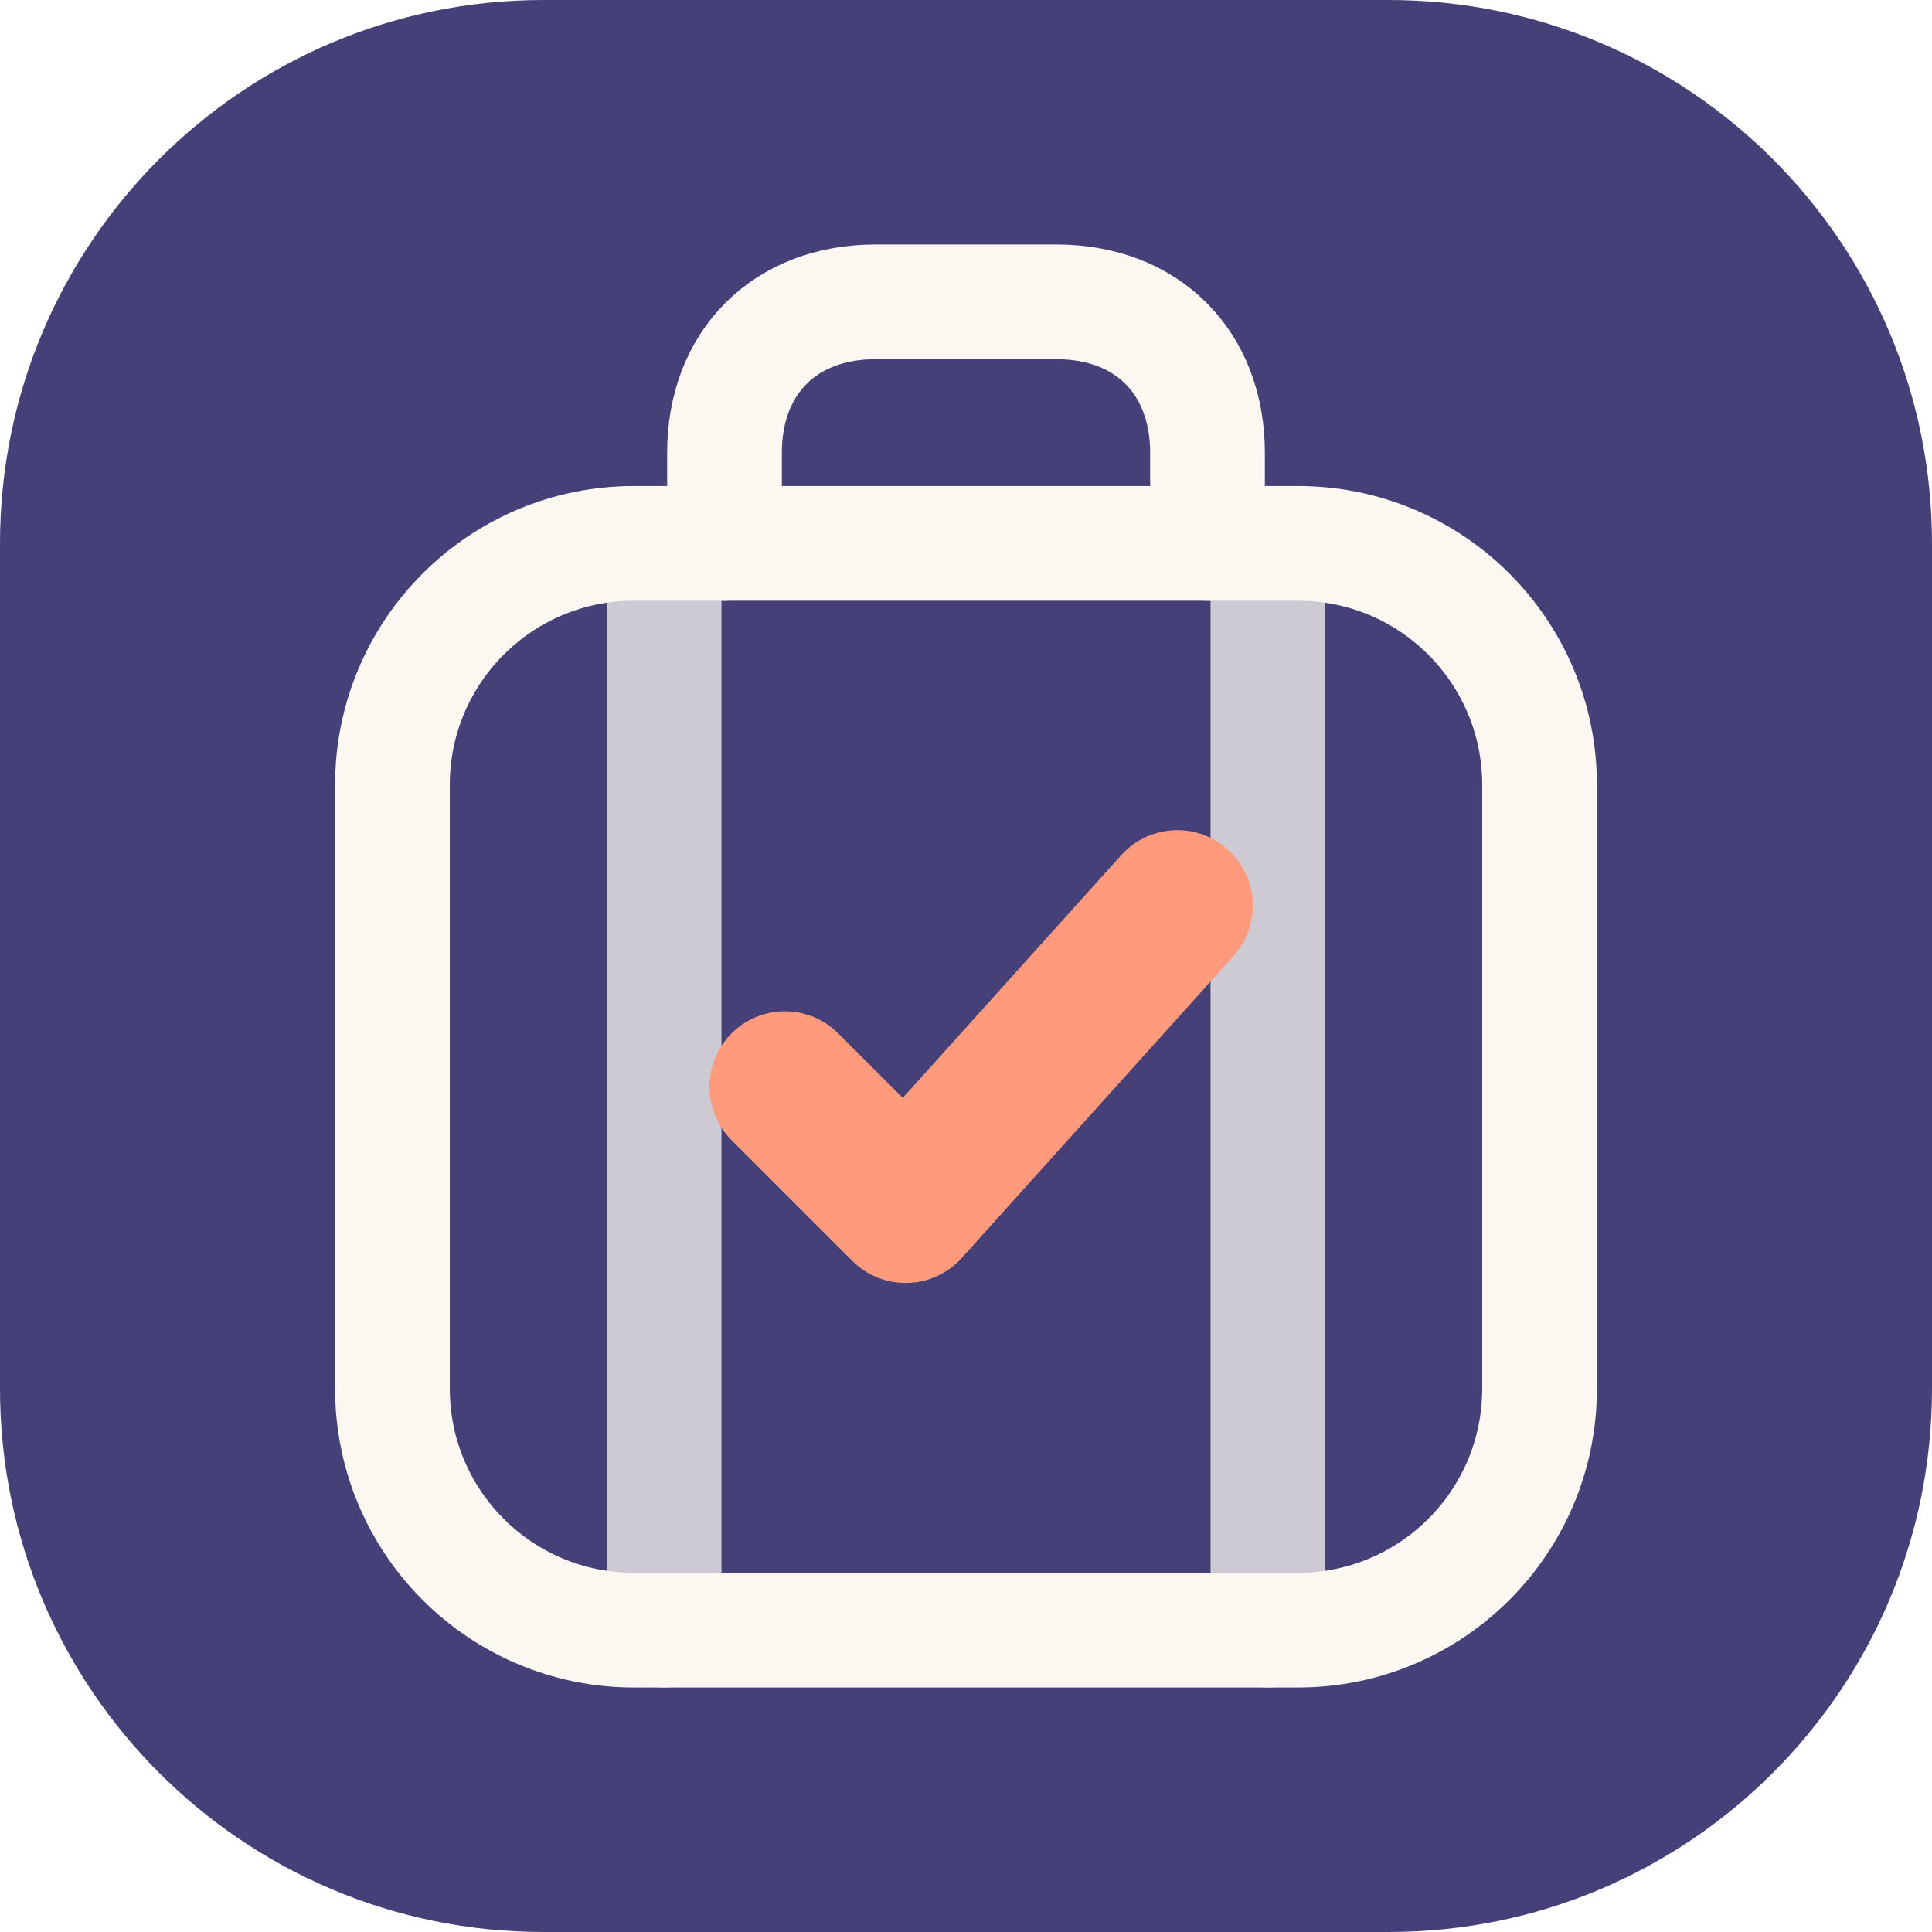
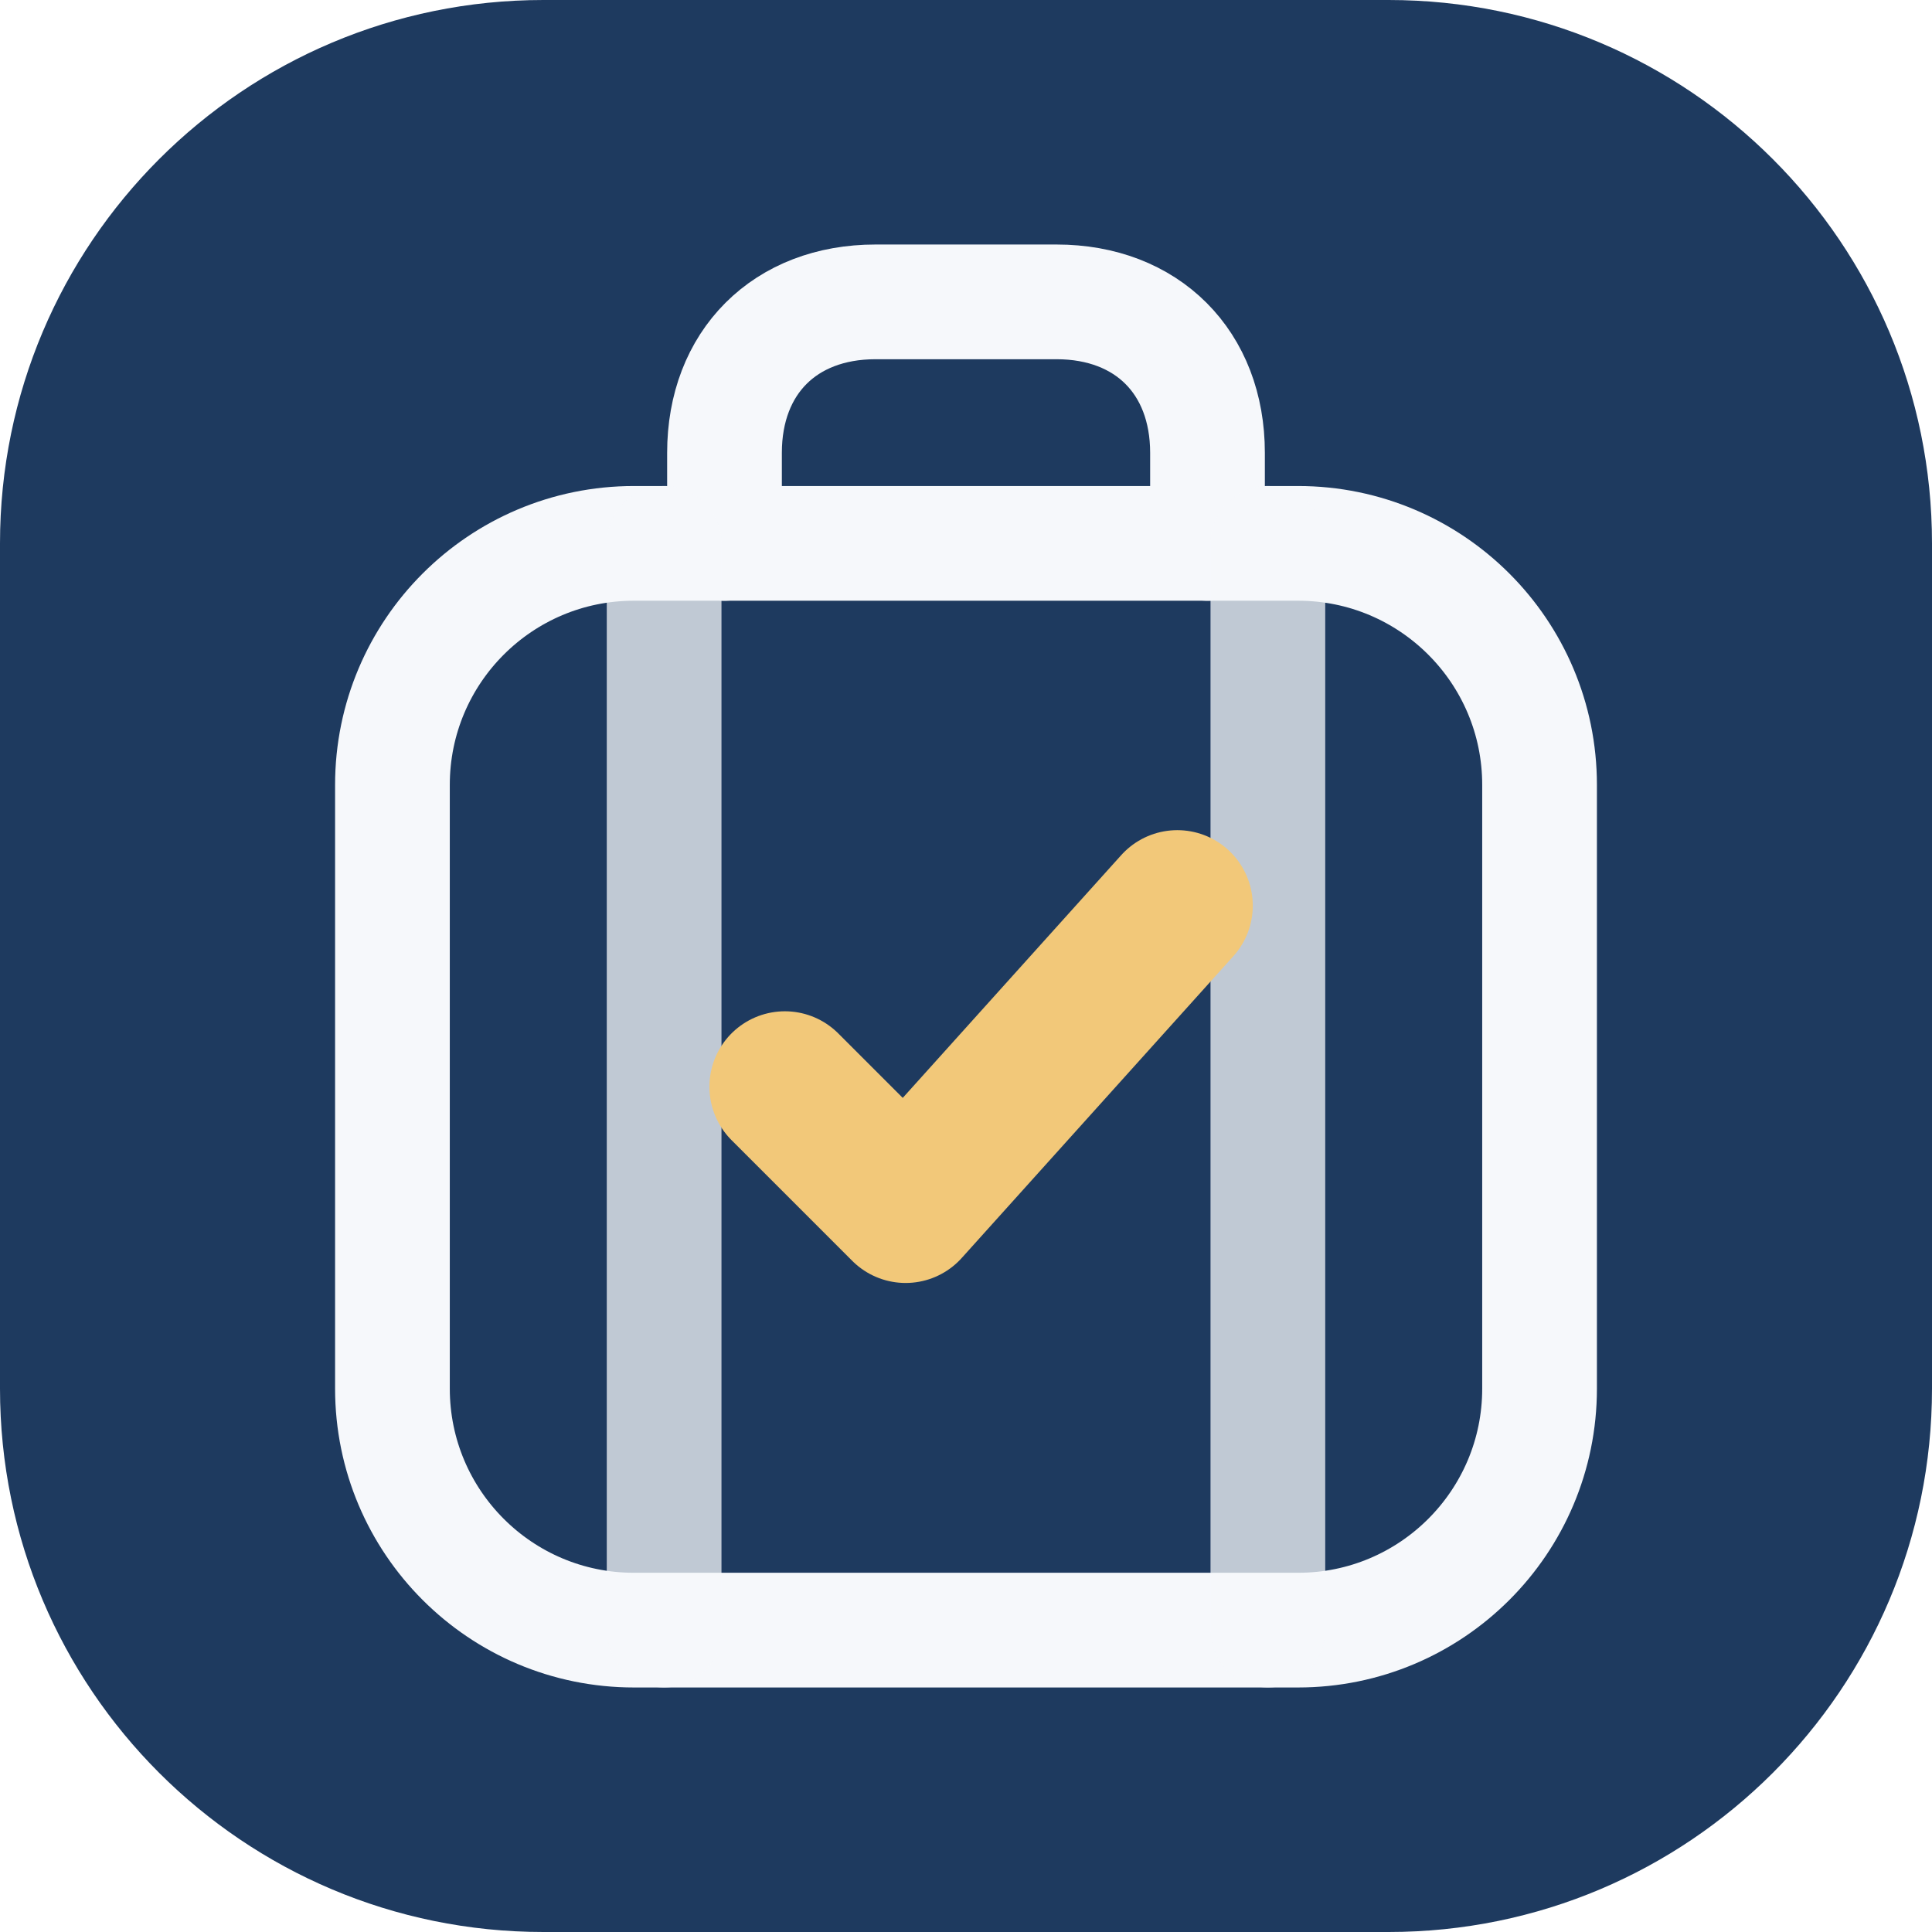
<svg xmlns="http://www.w3.org/2000/svg" viewBox="0 0 64 64">
-   <rect width="64" height="64" rx="18" fill="#454078" />
-   <g fill="none" stroke="#fbf8f2" stroke-width="3.8" stroke-linecap="round" stroke-linejoin="round">
+   <rect width="64" height="64" rx="18" fill="#1e3a5f" />
+   <g fill="none" stroke="#f6f8fb" stroke-width="3.8" stroke-linecap="round" stroke-linejoin="round">
    <path d="M24 18v-3c0-3 2-5 5-5h6c3 0 5 2 5 5v3" />
    <rect x="13" y="18" width="38" height="36" rx="8" />
    <path d="M22 18v36M42 18v36" opacity=".75" />
-     <path d="m26 36 4 4 9-10" stroke="#ff9a7d" stroke-width="5" />
+     <path d="m26 36 4 4 9-10" stroke="#f2c879" stroke-width="5" />
  </g>
</svg>
